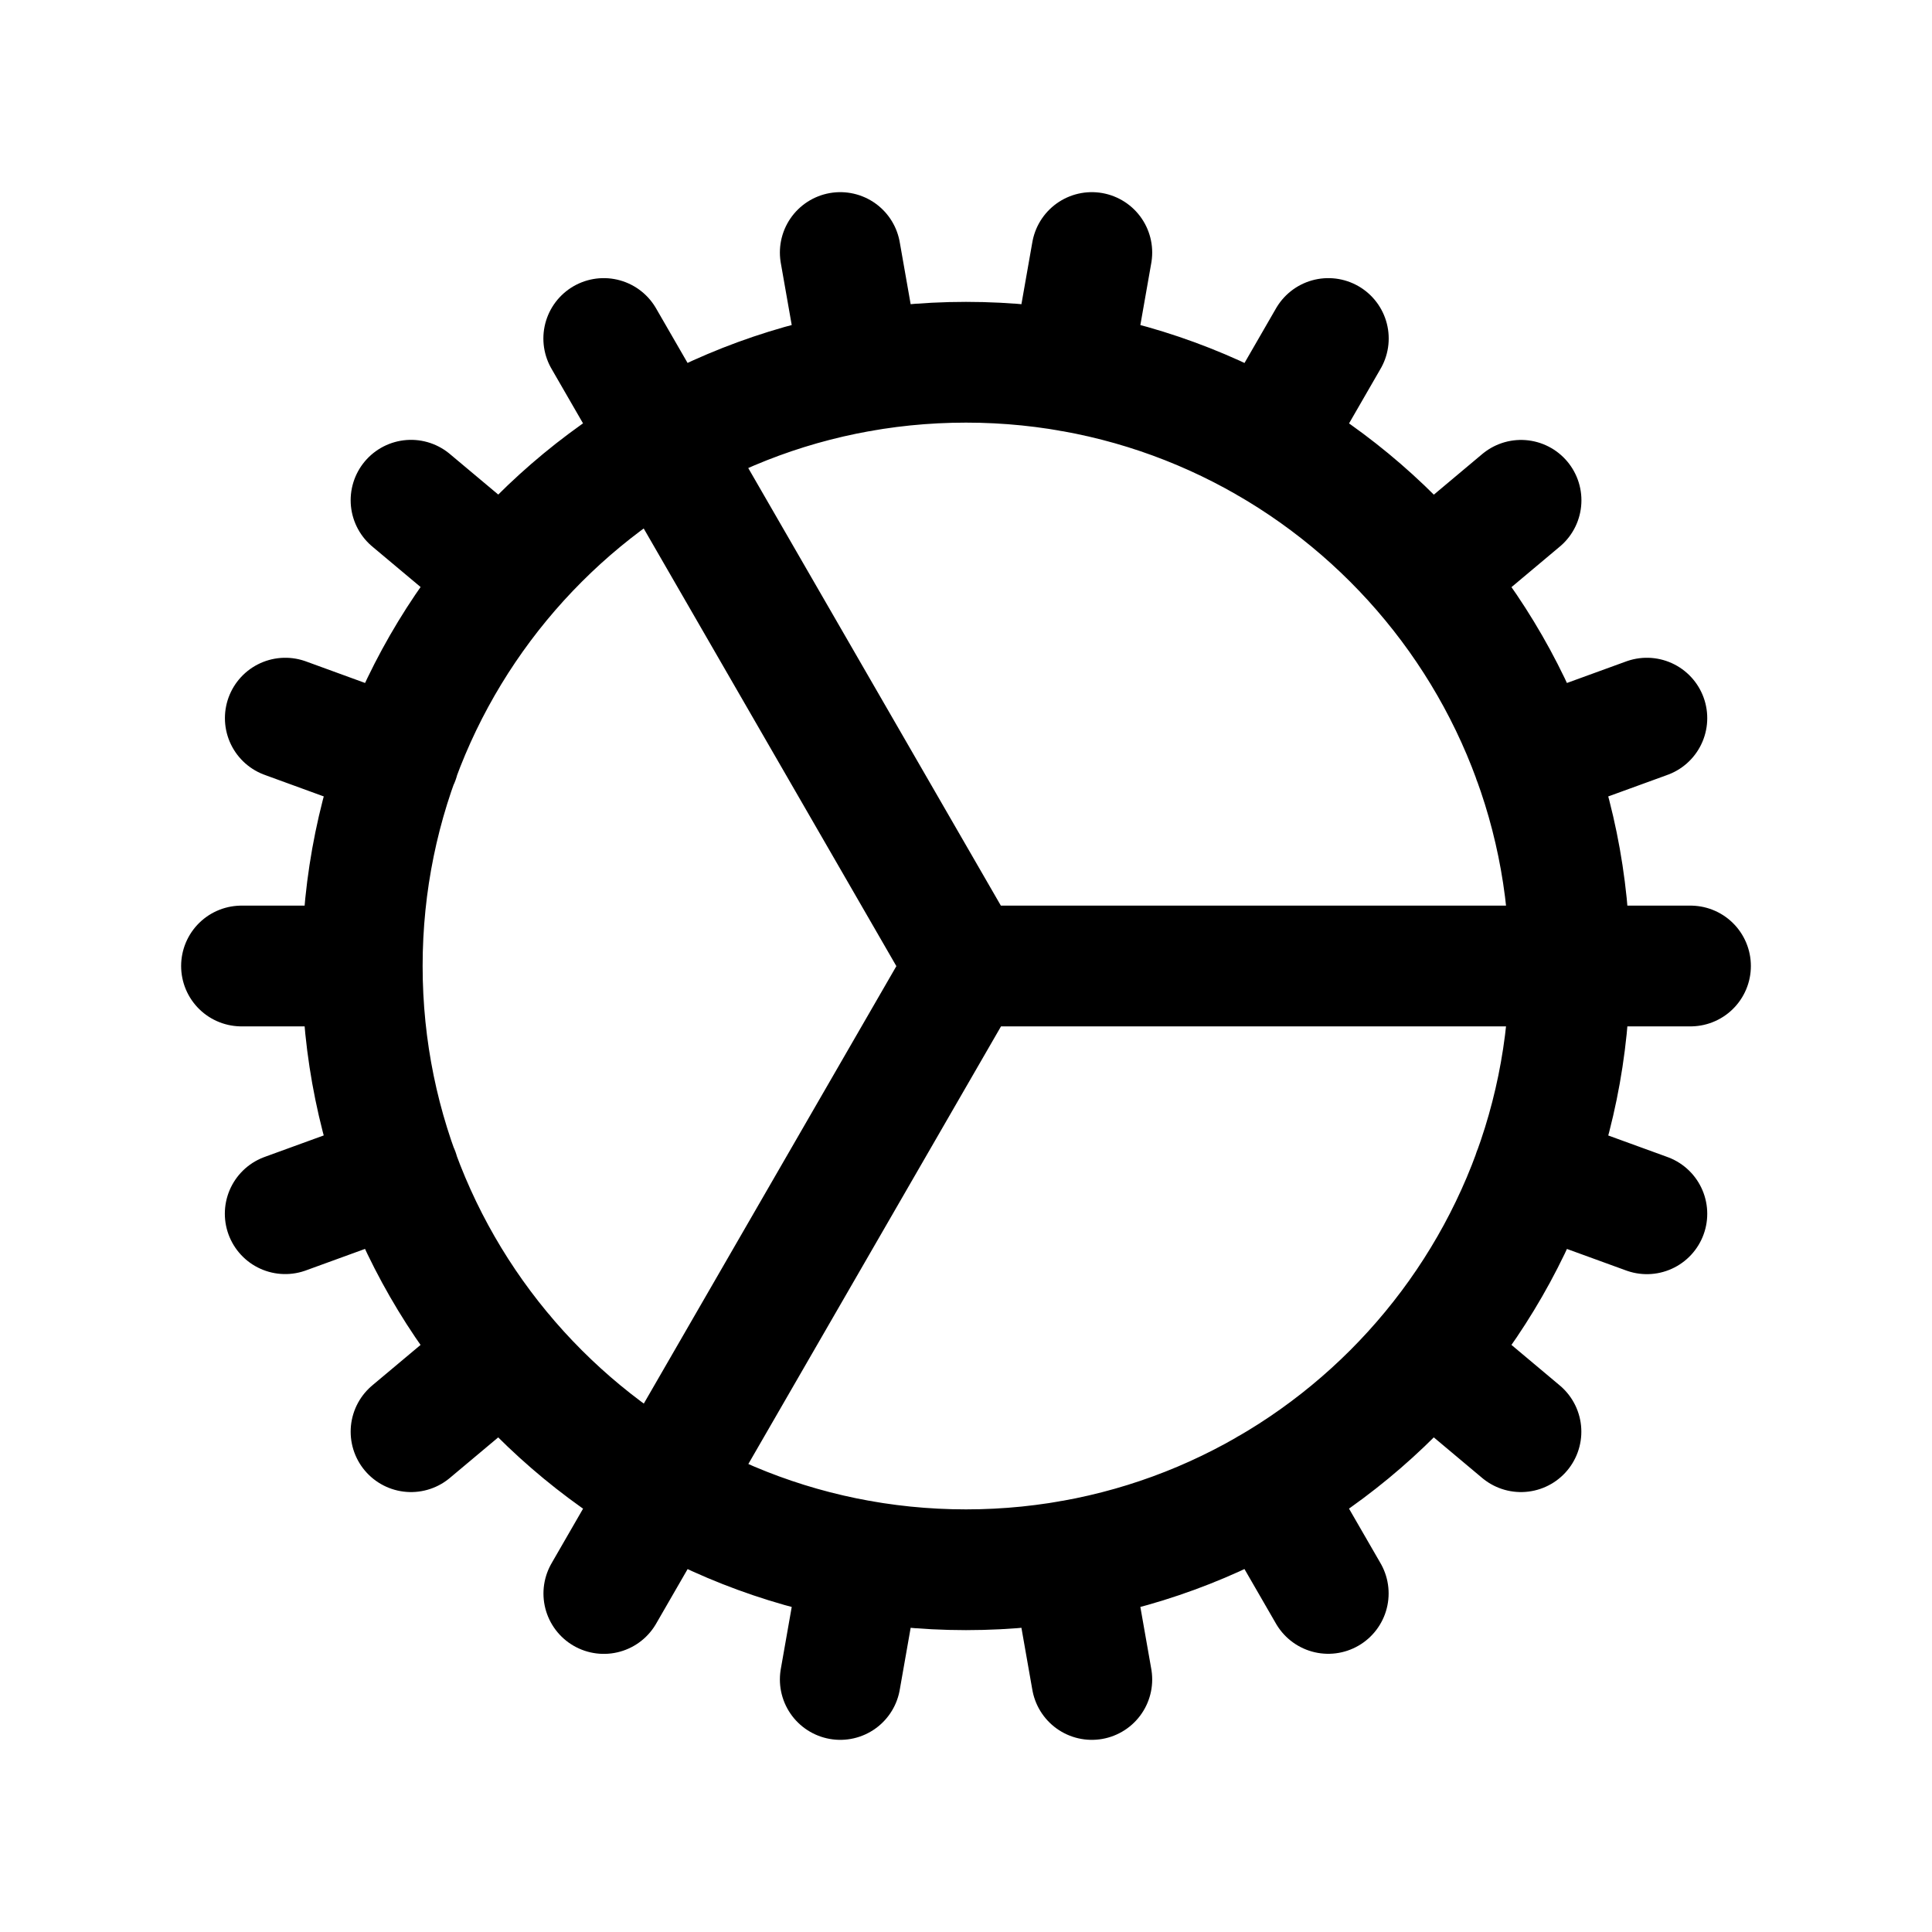
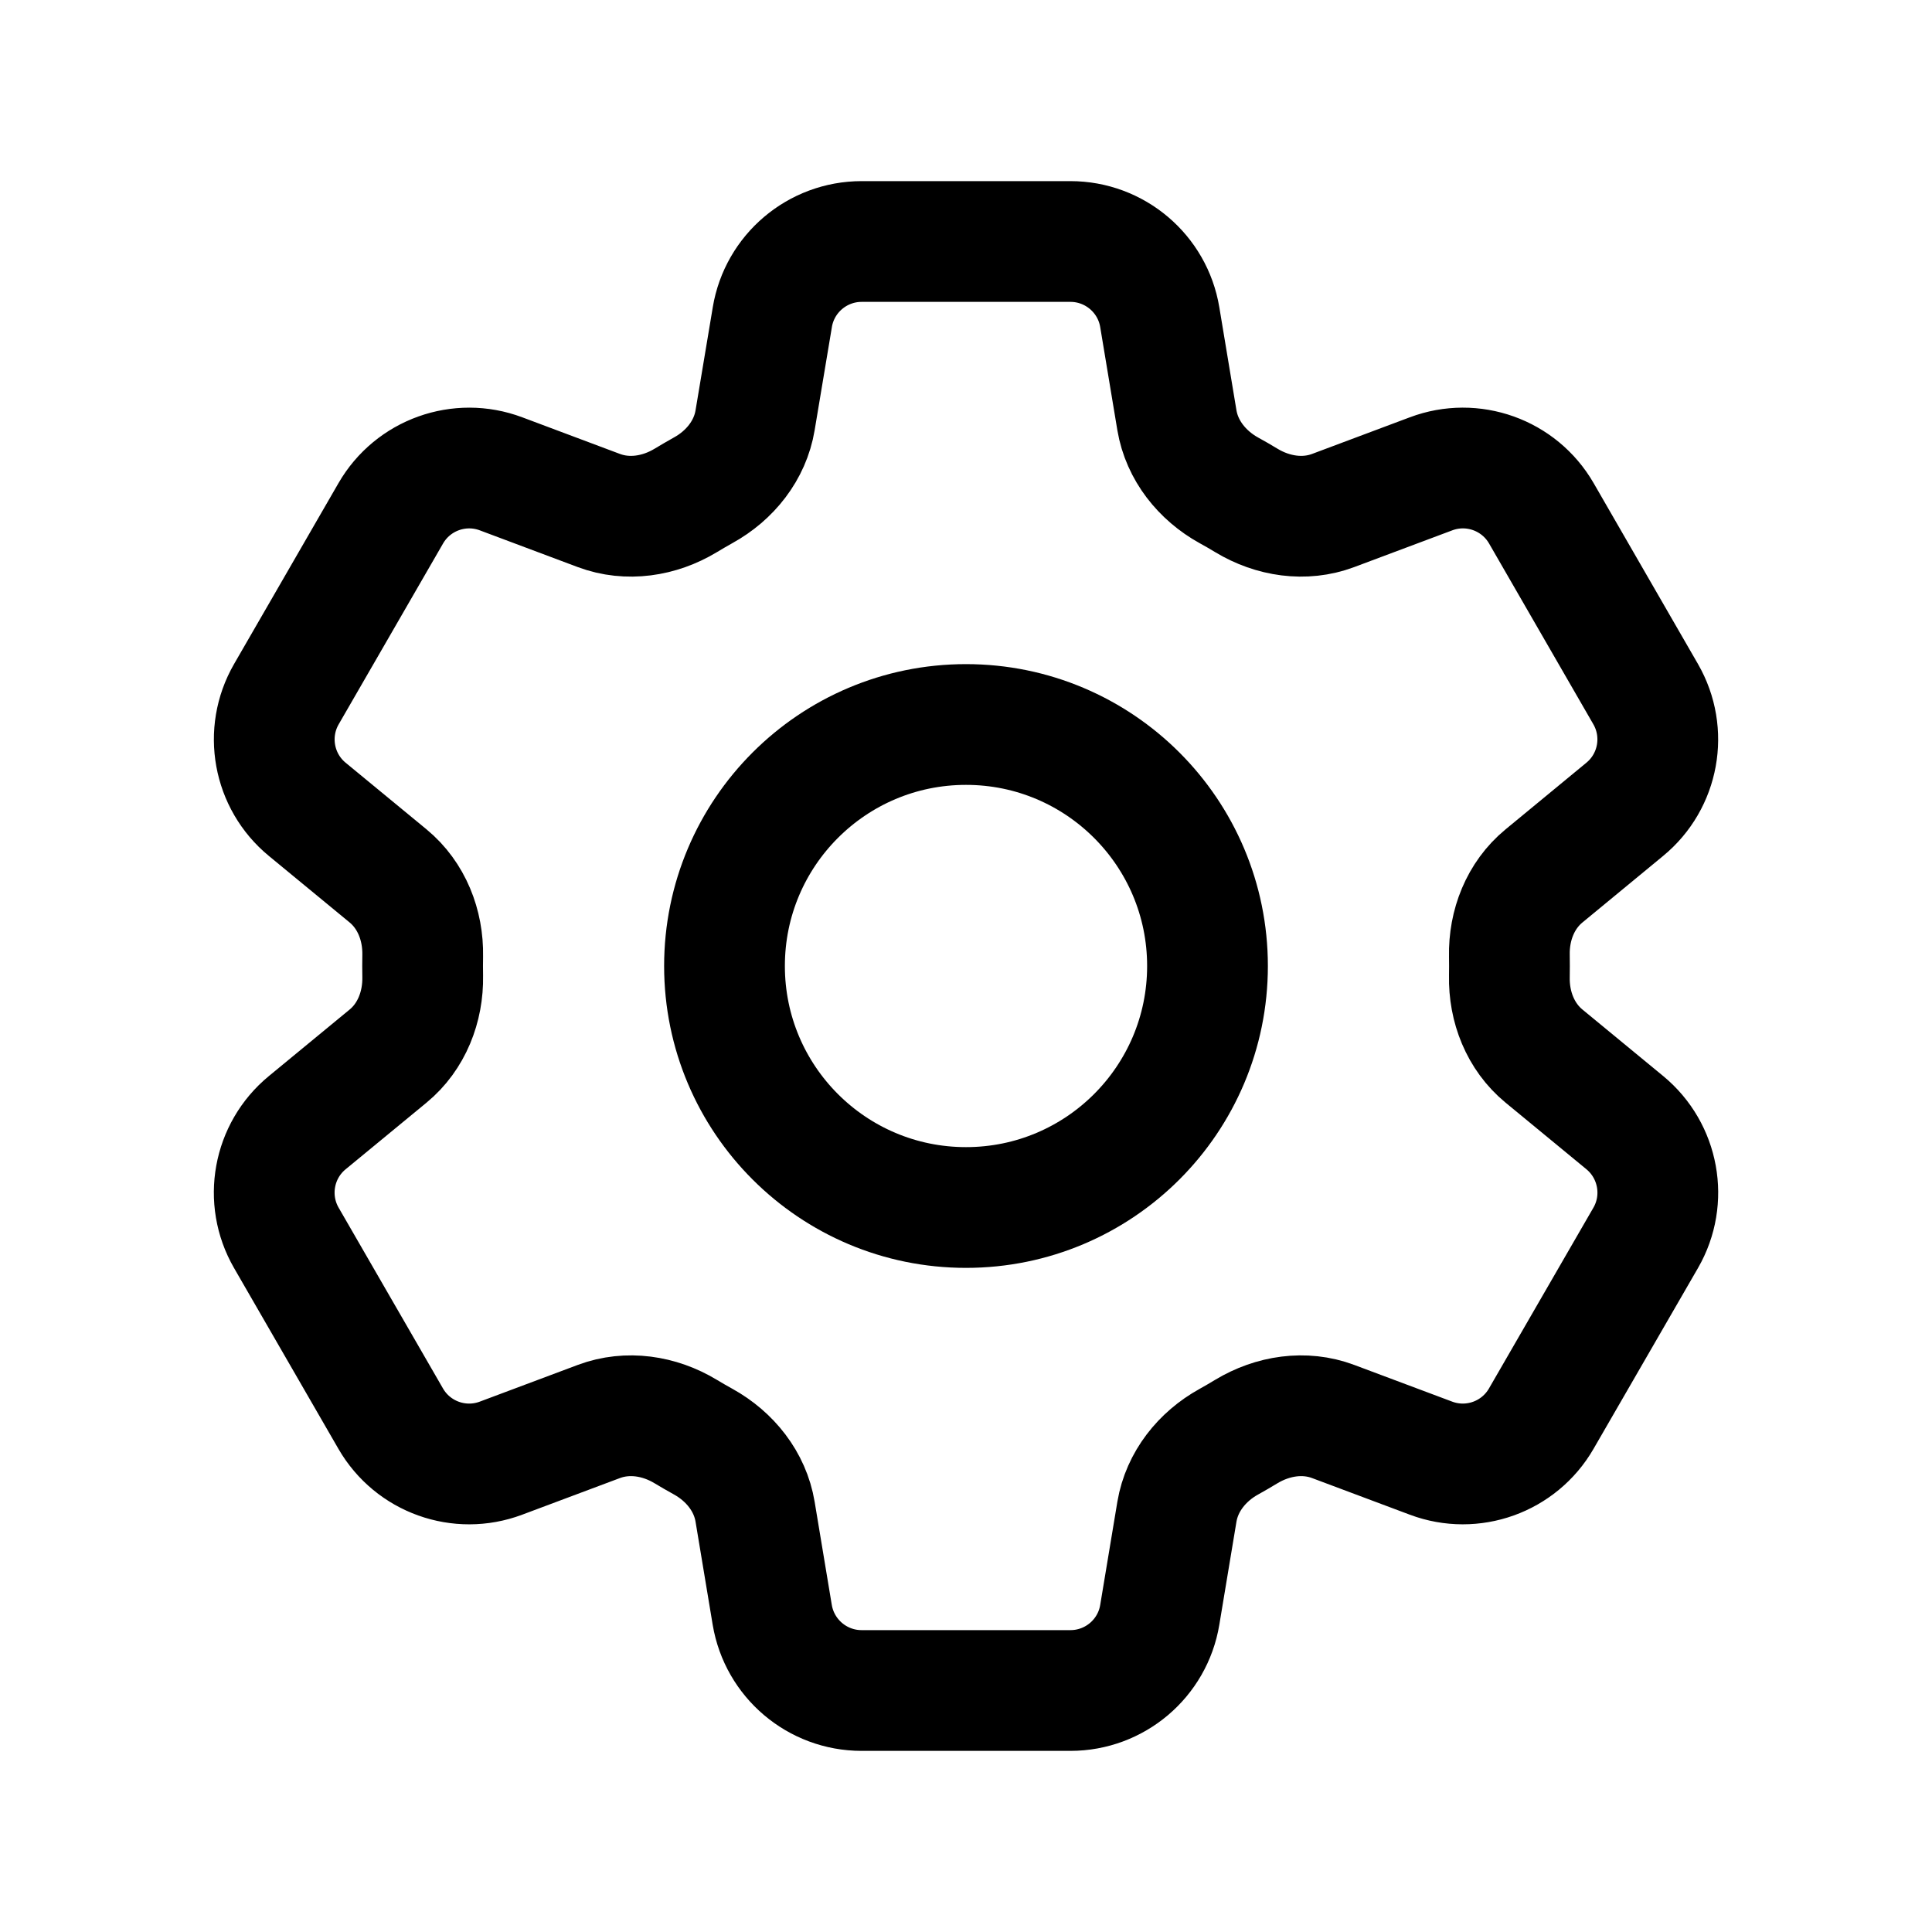
<svg xmlns="http://www.w3.org/2000/svg" fill="none" viewBox="0 0 24 24" stroke-width="1.5" stroke="currentColor">
-   <path stroke-linecap="round" stroke-linejoin="round" d="M4.5 12a7.5 7.5 0 0 0 15 0m-15 0a7.5 7.5 0 1 1 15 0m-15 0H3m16.5 0H21m-1.5 0H12m-8.457 3.077 1.41-.513m14.095-5.13 1.41-.513M5.106 17.785l1.15-.964m11.49-9.642 1.149-.964M7.501 19.795l.75-1.3m7.5-12.99.75-1.3m-6.063 16.658.26-1.477m2.605-14.772.26-1.477m0 17.726-.26-1.477M10.698 4.614l-.26-1.477M16.5 19.794l-.75-1.299M7.5 4.205 12 12m6.894 5.785-1.149-.964M6.256 7.178l-1.15-.964m15.352 8.864-1.41-.513M4.954 9.435l-1.41-.514M12.002 12l-3.75 6.495" />
+   <path stroke-linecap="round" stroke-linejoin="round" d="M9.594 3.94c.09-.542.56-.94 1.11-.94h2.593c.55 0 1.02.398 1.11.94l.213 1.281c.063.374.313.686.645.87.074.04.147.083.22.127.325.196.72.257 1.075.124l1.217-.456a1.125 1.125 0 0 1 1.37.49l1.296 2.247a1.125 1.125 0 0 1-.26 1.431l-1.003.827c-.293.241-.438.613-.43.992a7.723 7.723 0 0 1 0 .255c-.008.378.137.75.43.991l1.004.827c.424.35.534.955.26 1.43l-1.298 2.247a1.125 1.125 0 0 1-1.369.491l-1.217-.456c-.355-.133-.75-.072-1.076.124a6.47 6.47 0 0 1-.22.128c-.331.183-.581.495-.644.869l-.213 1.281c-.09.543-.56.94-1.11.94h-2.594c-.55 0-1.019-.398-1.11-.94l-.213-1.281c-.062-.374-.312-.686-.644-.87a6.52 6.52 0 0 1-.22-.127c-.325-.196-.72-.257-1.076-.124l-1.217.456a1.125 1.125 0 0 1-1.369-.49l-1.297-2.247a1.125 1.125 0 0 1 .26-1.431l1.004-.827c.292-.24.437-.613.43-.991a6.932 6.932 0 0 1 0-.255c.007-.38-.138-.751-.43-.992l-1.004-.827a1.125 1.125 0 0 1-.26-1.43l1.297-2.247a1.125 1.125 0 0 1 1.37-.491l1.216.456c.356.133.751.072 1.076-.124.072-.044.146-.086.22-.128.332-.183.582-.495.644-.869l.214-1.28Z" />
+   <path stroke-linecap="round" stroke-linejoin="round" d="M15 12a3 3 0 1 1-6 0 3 3 0 0 1 6 0Z" />
</svg>
